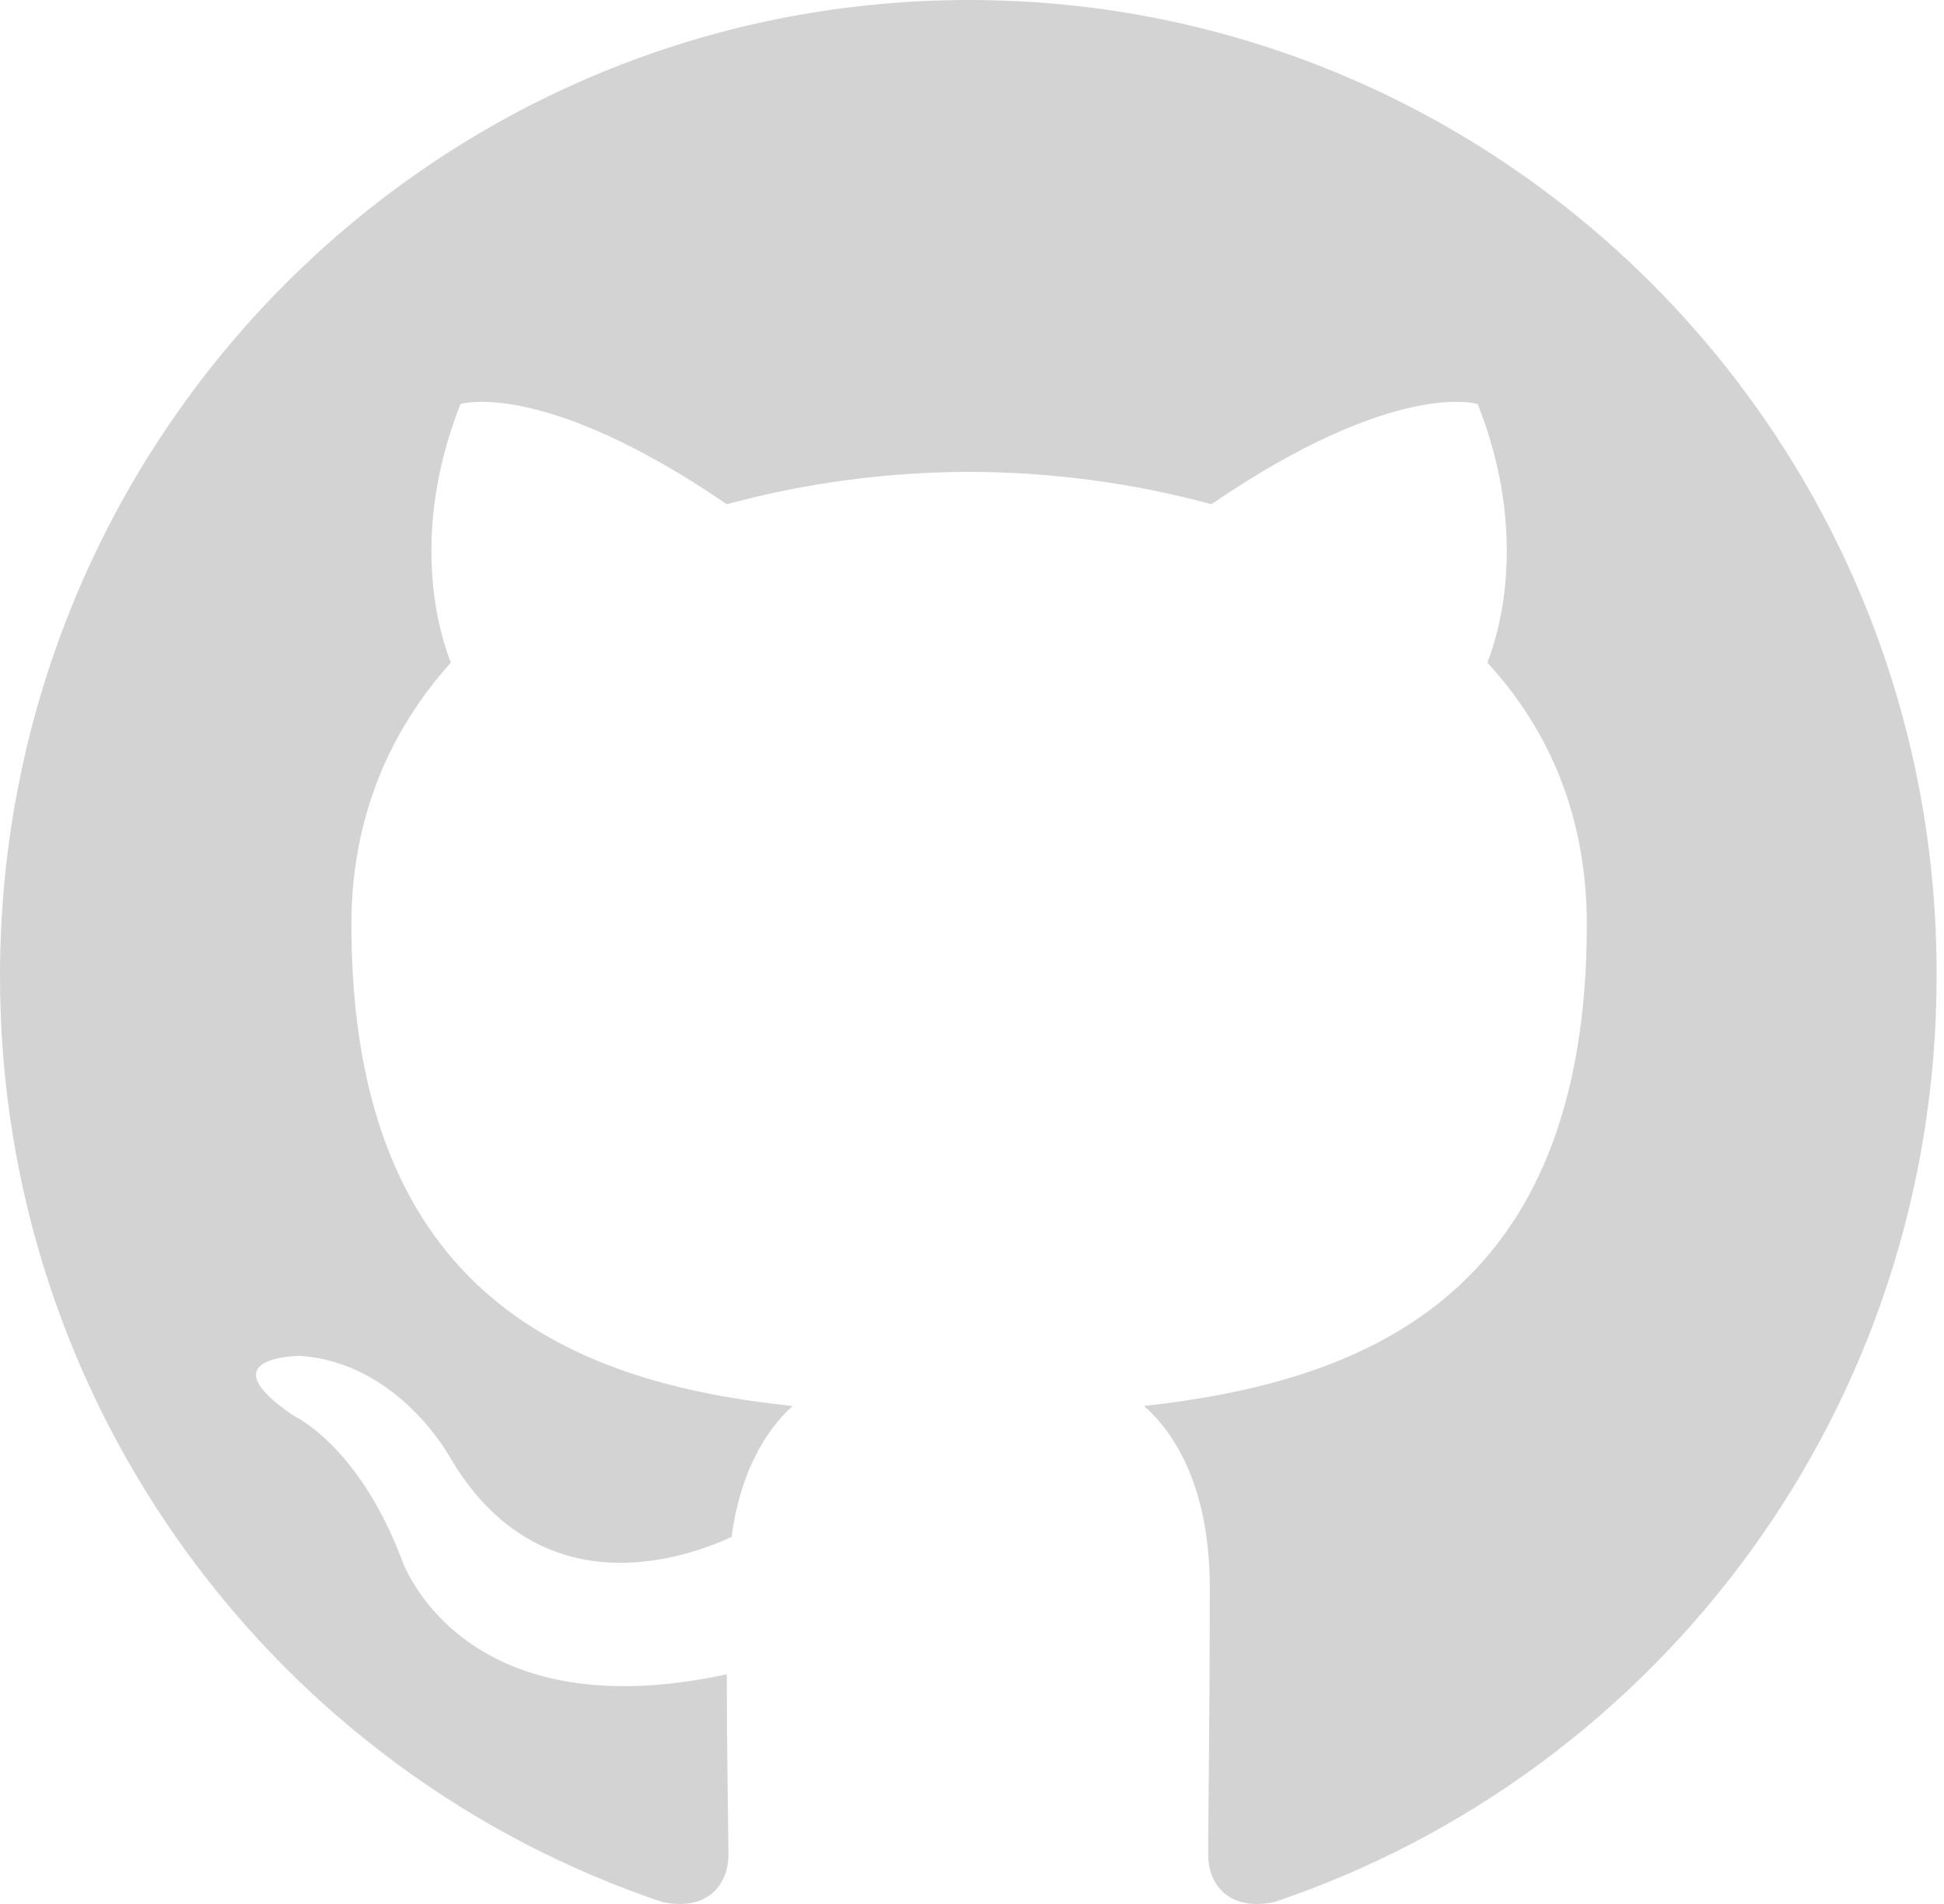
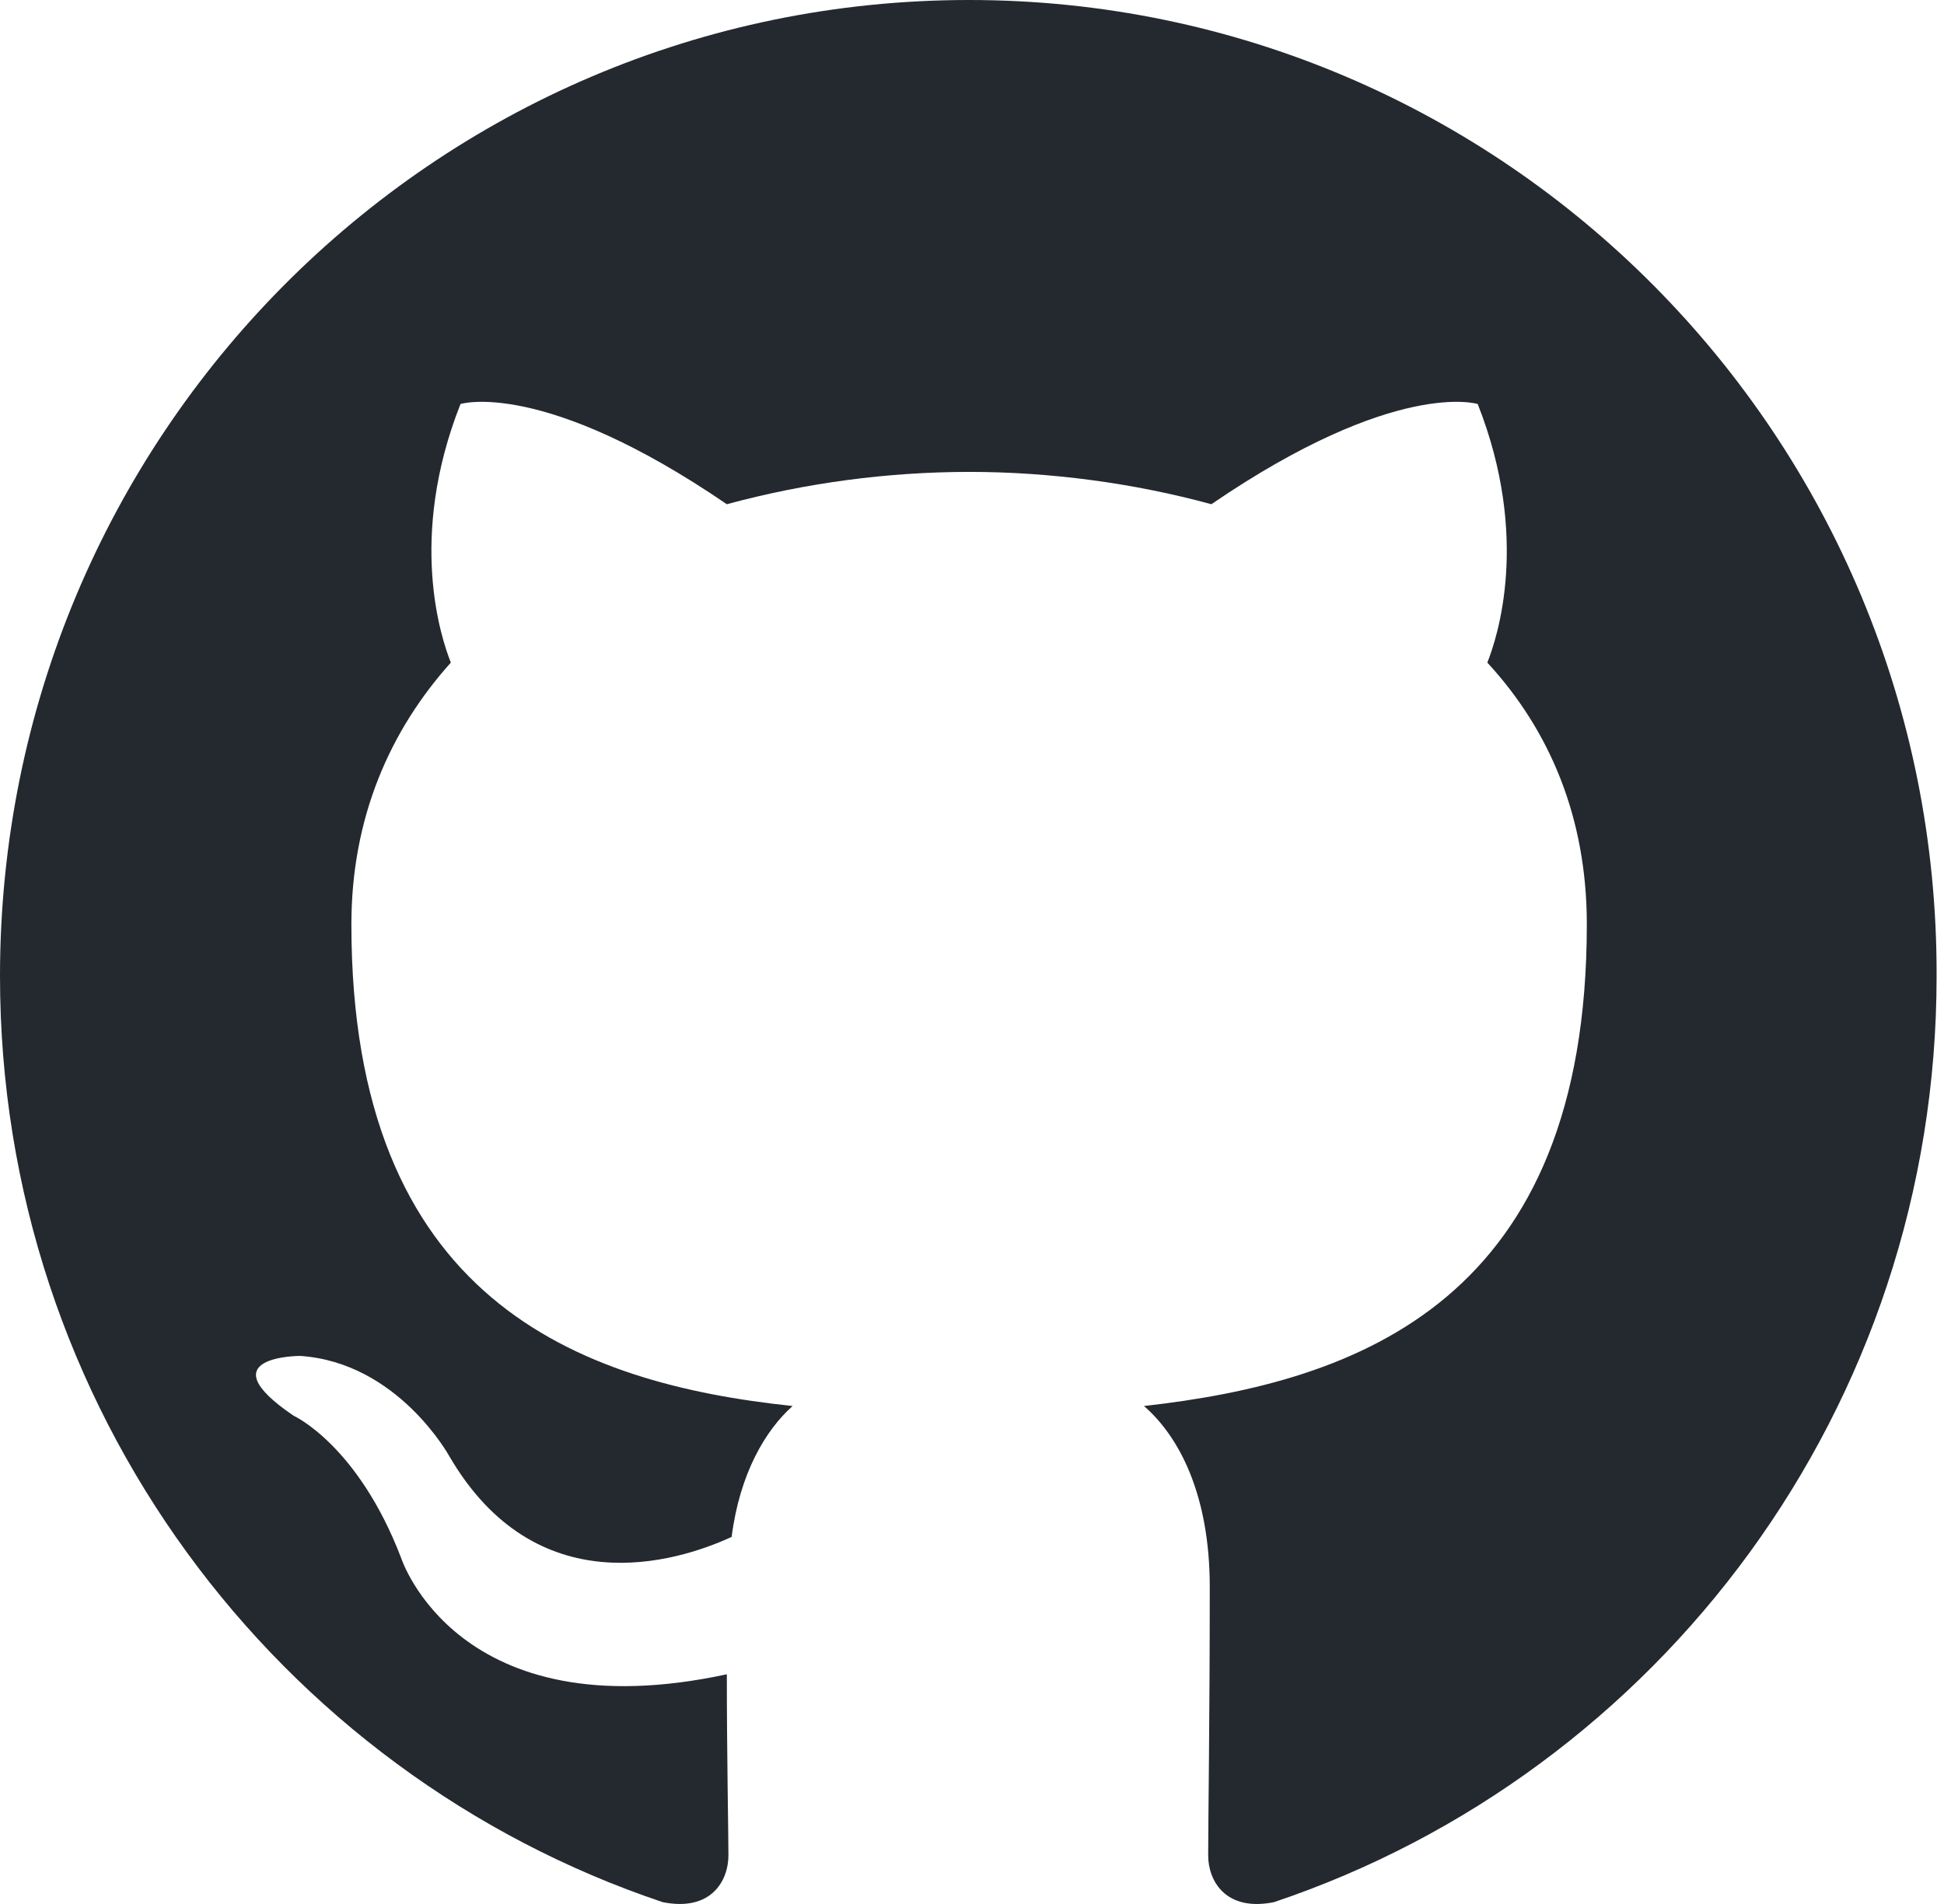
<svg xmlns="http://www.w3.org/2000/svg" width="98" height="96">
-   <path fill-rule="evenodd" clip-rule="evenodd" d="M48.854 0C21.839 0 0 22 0 49.217c0 21.756 13.993 40.172 33.405 46.69 2.427.49 3.316-1.059 3.316-2.362 0-1.141-.08-5.052-.08-9.127-13.59 2.934-16.42-5.867-16.42-5.867-2.184-5.704-5.42-7.17-5.42-7.17-4.448-3.015.324-3.015.324-3.015 4.934.326 7.523 5.052 7.523 5.052 4.367 7.496 11.404 5.378 14.235 4.074.404-3.178 1.699-5.378 3.074-6.6-10.839-1.141-22.243-5.378-22.243-24.283 0-5.378 1.94-9.778 5.014-13.2-.485-1.222-2.184-6.275.486-13.038 0 0 4.125-1.304 13.426 5.052a46.97 46.97 0 0 1 12.214-1.63c4.125 0 8.33.571 12.213 1.63 9.302-6.356 13.427-5.052 13.427-5.052 2.67 6.763.97 11.816.485 13.038 3.155 3.422 5.015 7.822 5.015 13.2 0 18.905-11.404 23.06-22.324 24.283 1.78 1.548 3.316 4.481 3.316 9.126 0 6.6-.08 11.897-.08 13.526 0 1.304.89 2.853 3.316 2.364 19.412-6.52 33.405-24.935 33.405-46.691C97.707 22 75.788 0 48.854 0z" fill="#D3D3D3" />
+   <path fill-rule="evenodd" clip-rule="evenodd" d="M48.854 0C21.839 0 0 22 0 49.217c0 21.756 13.993 40.172 33.405 46.69 2.427.49 3.316-1.059 3.316-2.362 0-1.141-.08-5.052-.08-9.127-13.59 2.934-16.42-5.867-16.42-5.867-2.184-5.704-5.42-7.17-5.42-7.17-4.448-3.015.324-3.015.324-3.015 4.934.326 7.523 5.052 7.523 5.052 4.367 7.496 11.404 5.378 14.235 4.074.404-3.178 1.699-5.378 3.074-6.6-10.839-1.141-22.243-5.378-22.243-24.283 0-5.378 1.94-9.778 5.014-13.2-.485-1.222-2.184-6.275.486-13.038 0 0 4.125-1.304 13.426 5.052a46.97 46.97 0 0 1 12.214-1.63c4.125 0 8.33.571 12.213 1.63 9.302-6.356 13.427-5.052 13.427-5.052 2.67 6.763.97 11.816.485 13.038 3.155 3.422 5.015 7.822 5.015 13.2 0 18.905-11.404 23.06-22.324 24.283 1.78 1.548 3.316 4.481 3.316 9.126 0 6.6-.08 11.897-.08 13.526 0 1.304.89 2.853 3.316 2.364 19.412-6.52 33.405-24.935 33.405-46.691C97.707 22 75.788 0 48.854 0z" fill="#24292f" />
</svg>
